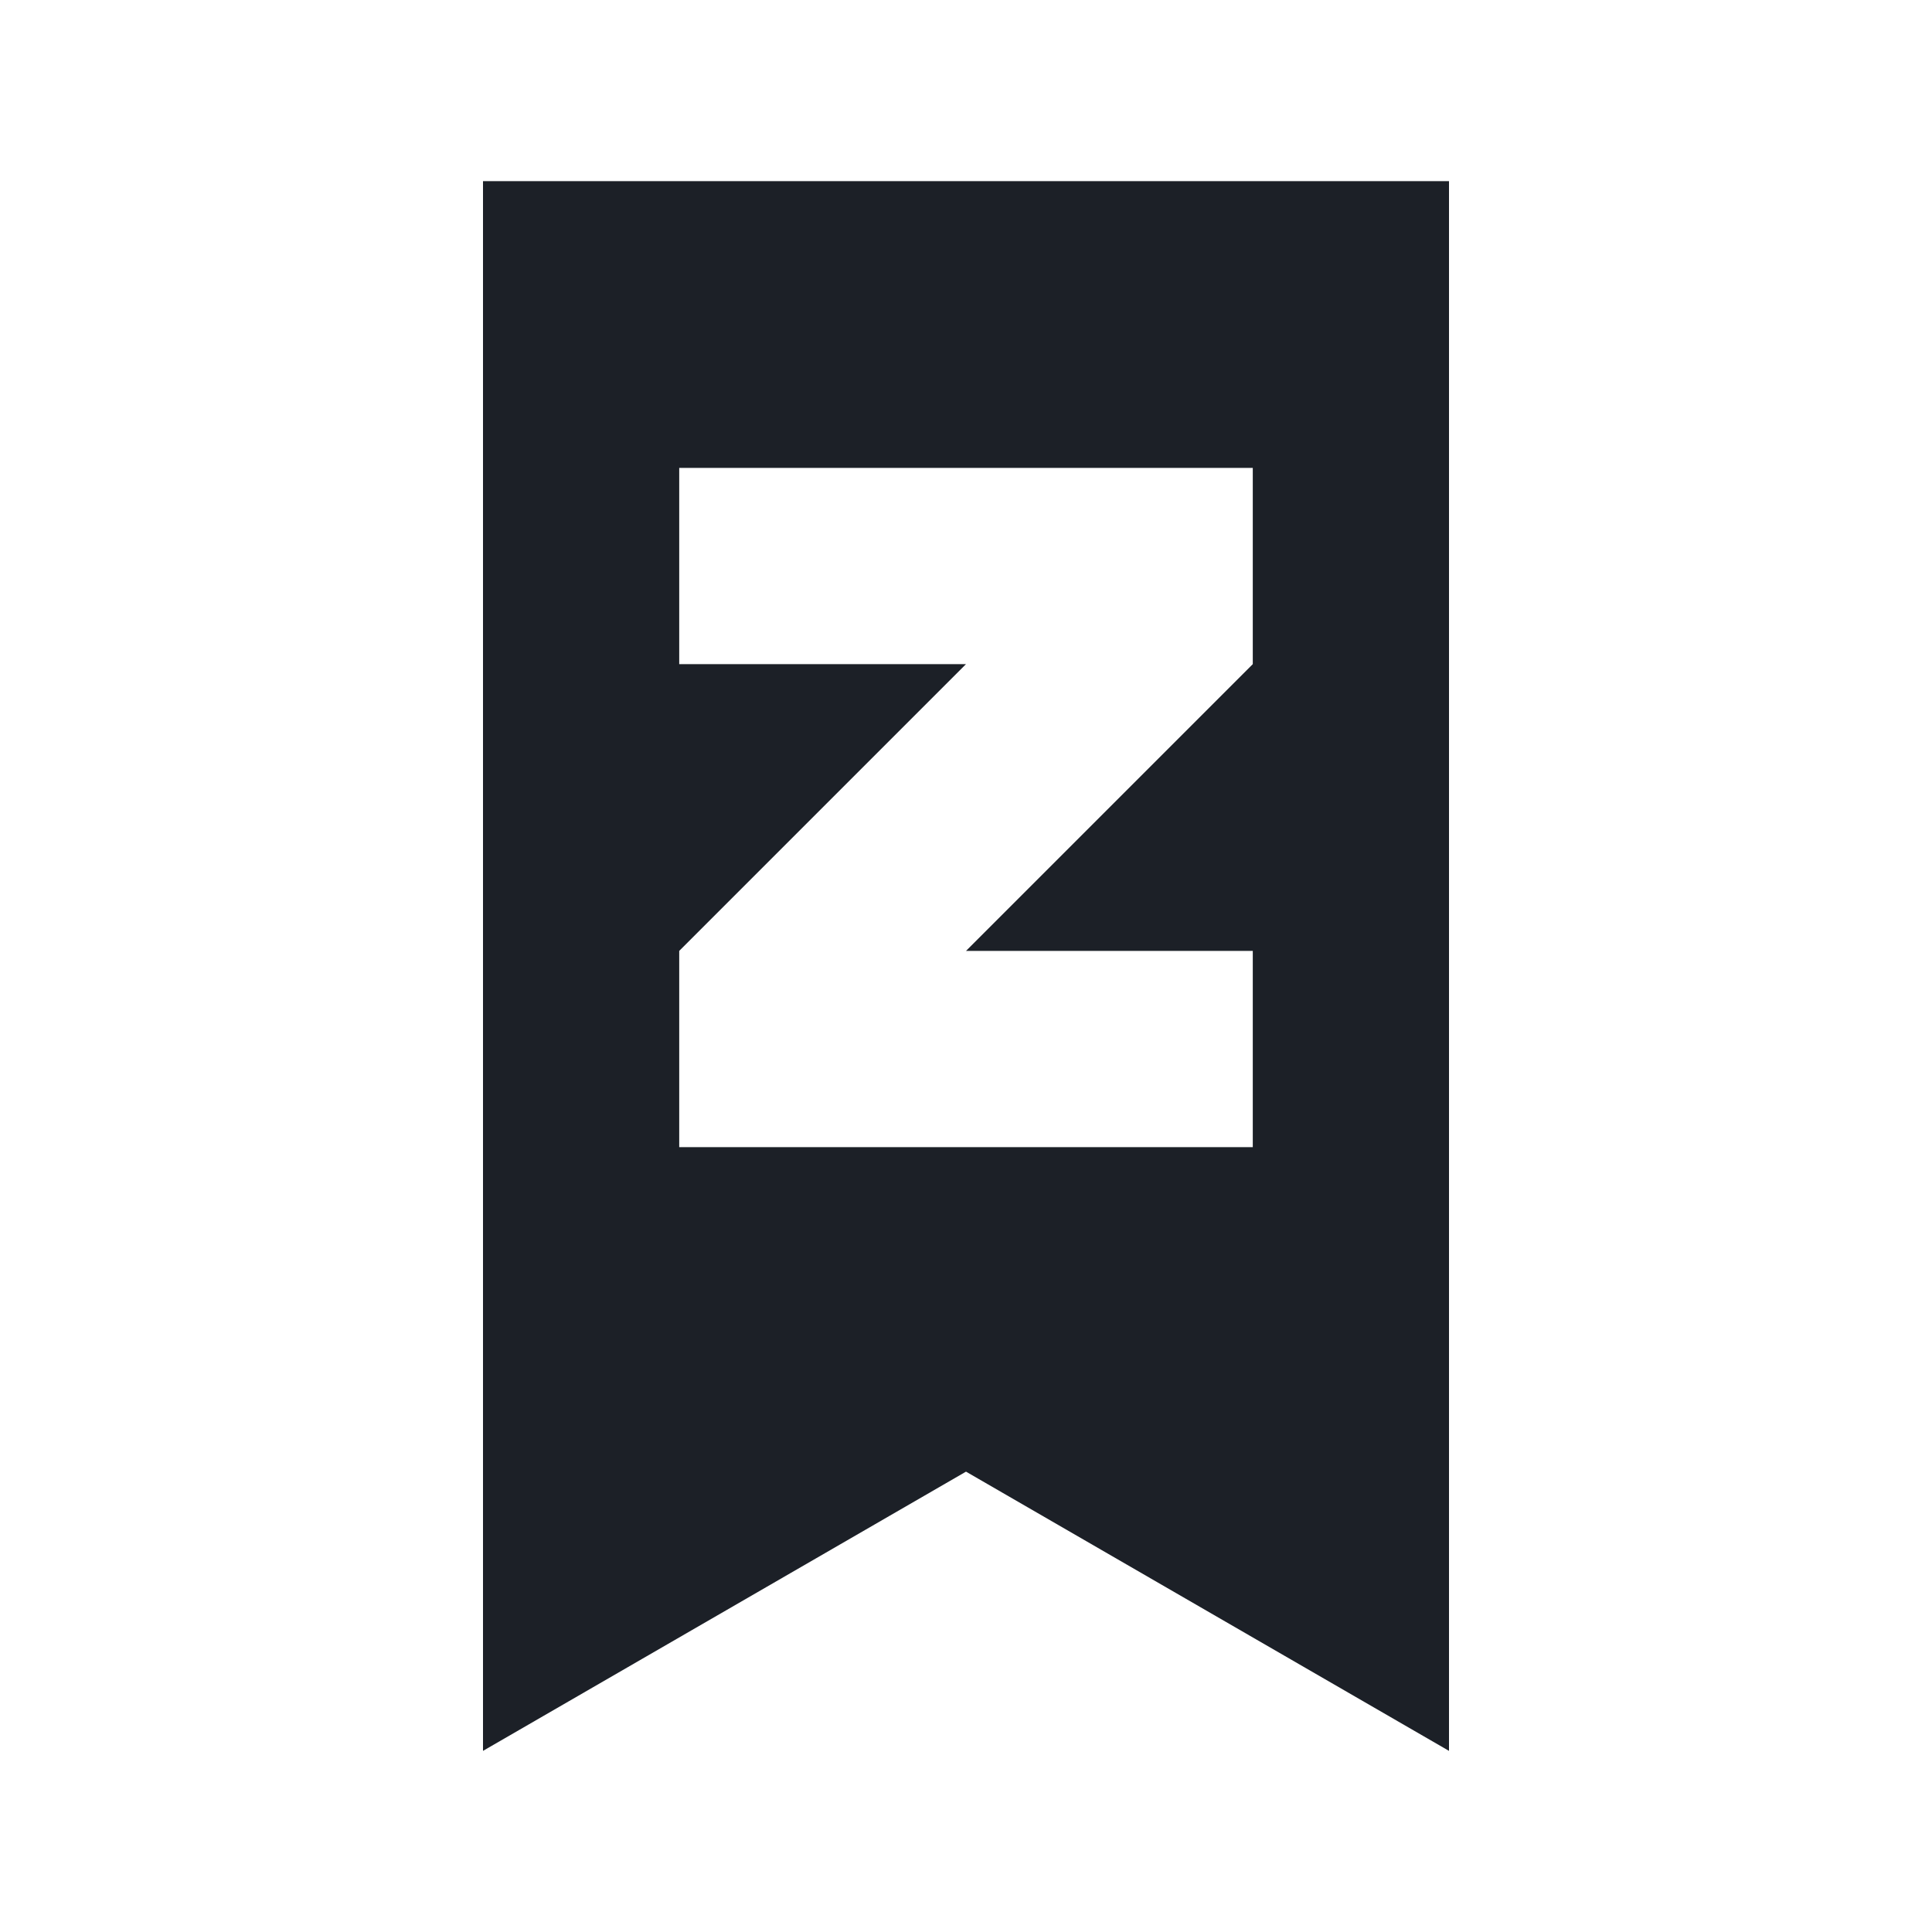
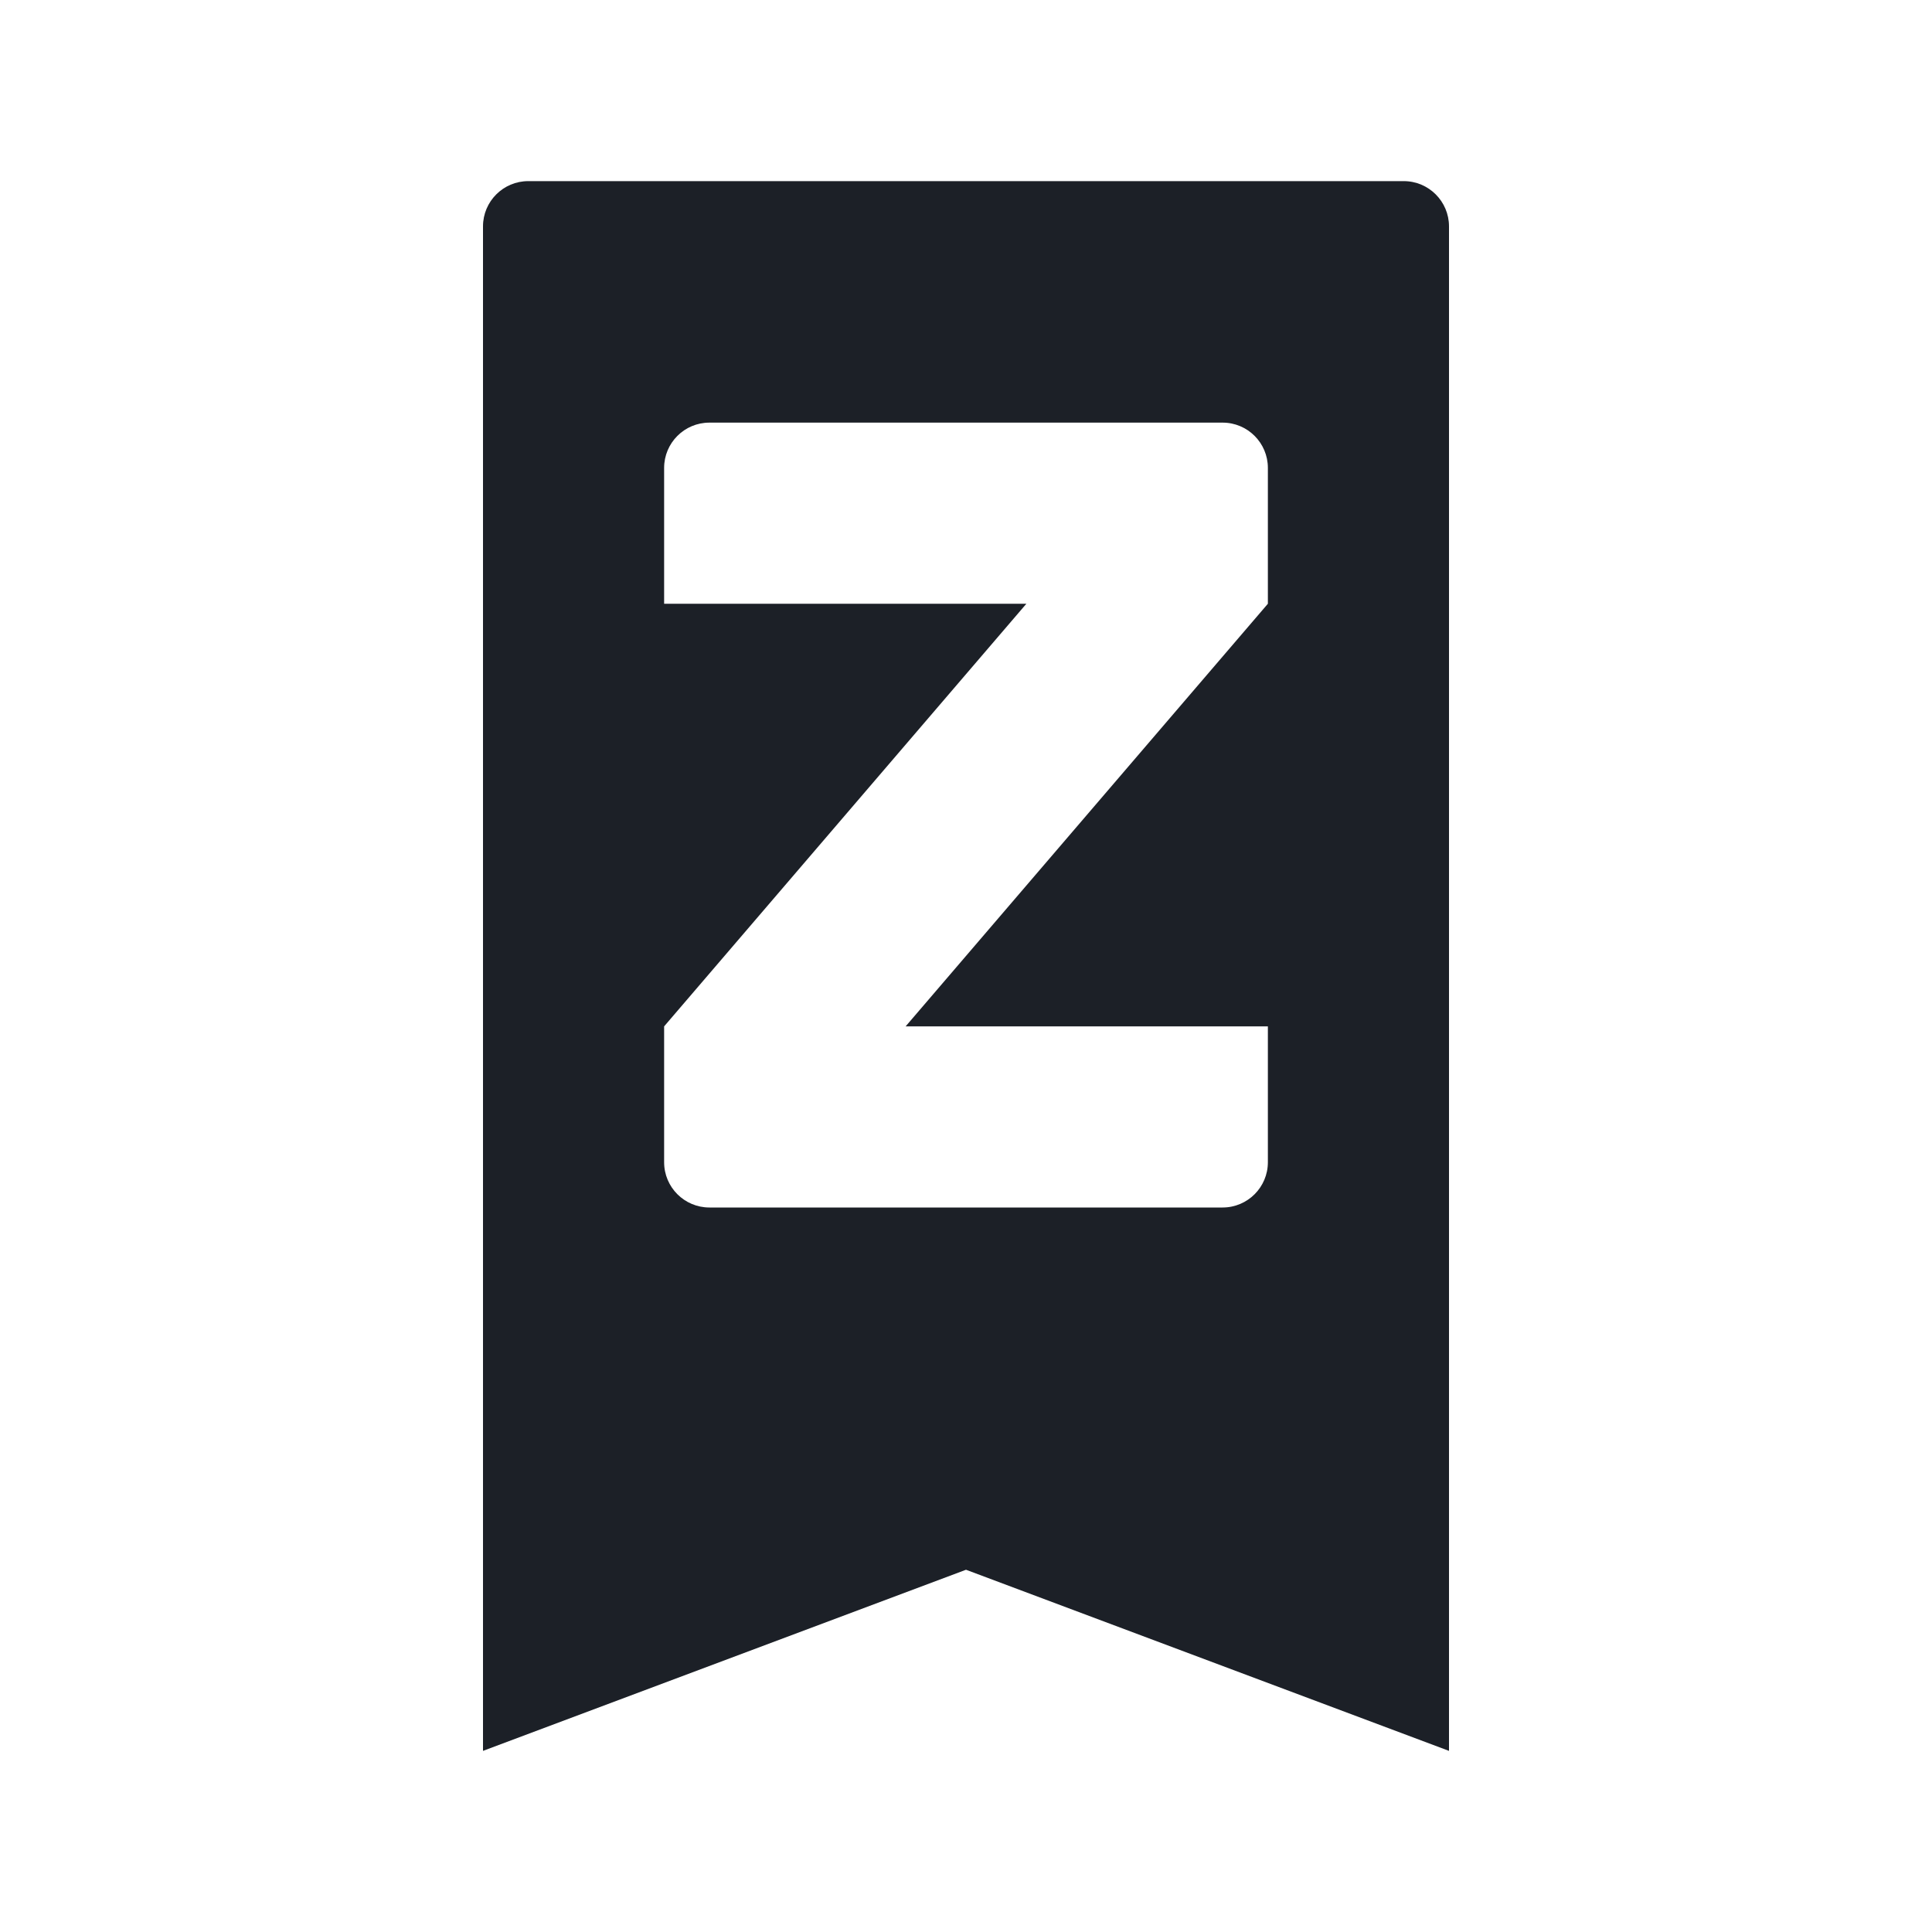
<svg xmlns="http://www.w3.org/2000/svg" viewBox="0 0 256 256" width="256" height="256" role="img">
-   <path fill="#1C2027" fill-rule="evenodd" d="M64 24 H192 V232 L128 195 L64 232 Z M90 62 H166 V88 L128 126 H166 V152 H90 V126 L128 88 H90 Z" />
+   <path fill="#1C2027" fill-rule="evenodd" d="M70 24 H186 A6 6 0 0 1 192 30 V232 L128 208 L64 232 V30 A6 6 0 0 1 70 24 Z M94 56 H162 A6 6 0 0 1 168 62 V80 L120 136 H168 V154 A6 6 0 0 1 162 160 H94 A6 6 0 0 1 88 154 V136 L136 80 H88 V62 A6 6 0 0 1 94 56 Z" />
</svg>
